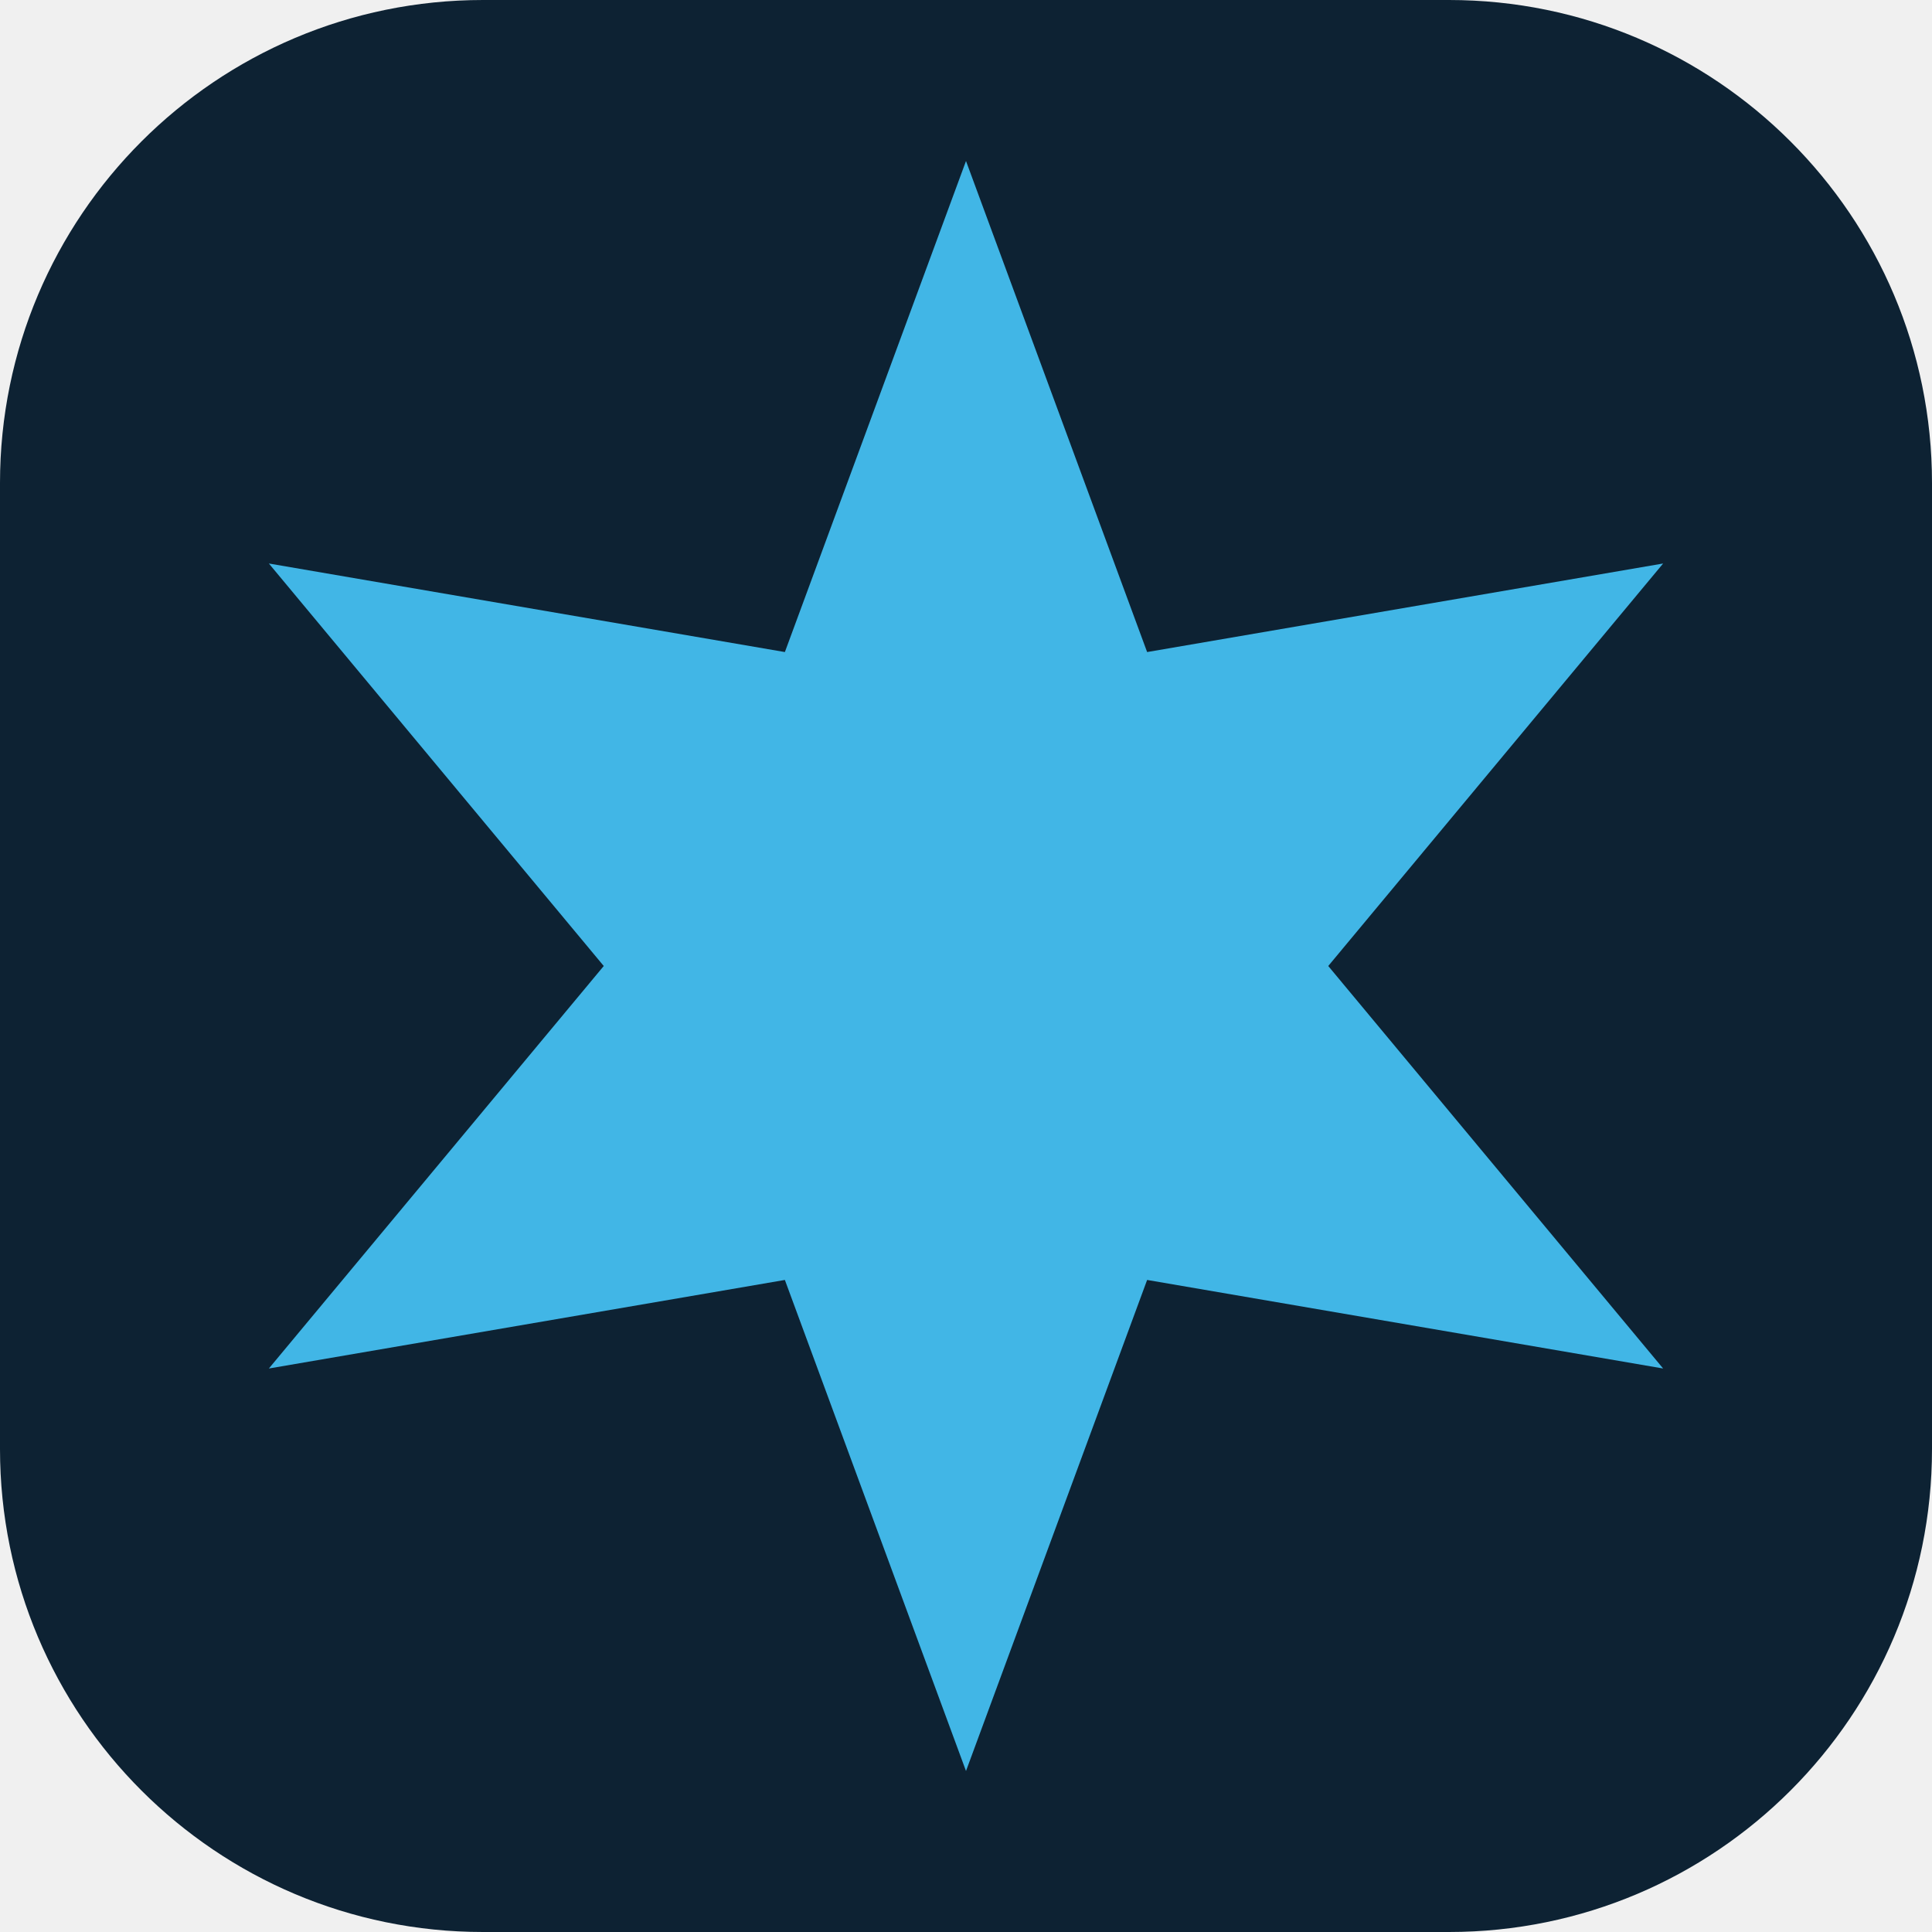
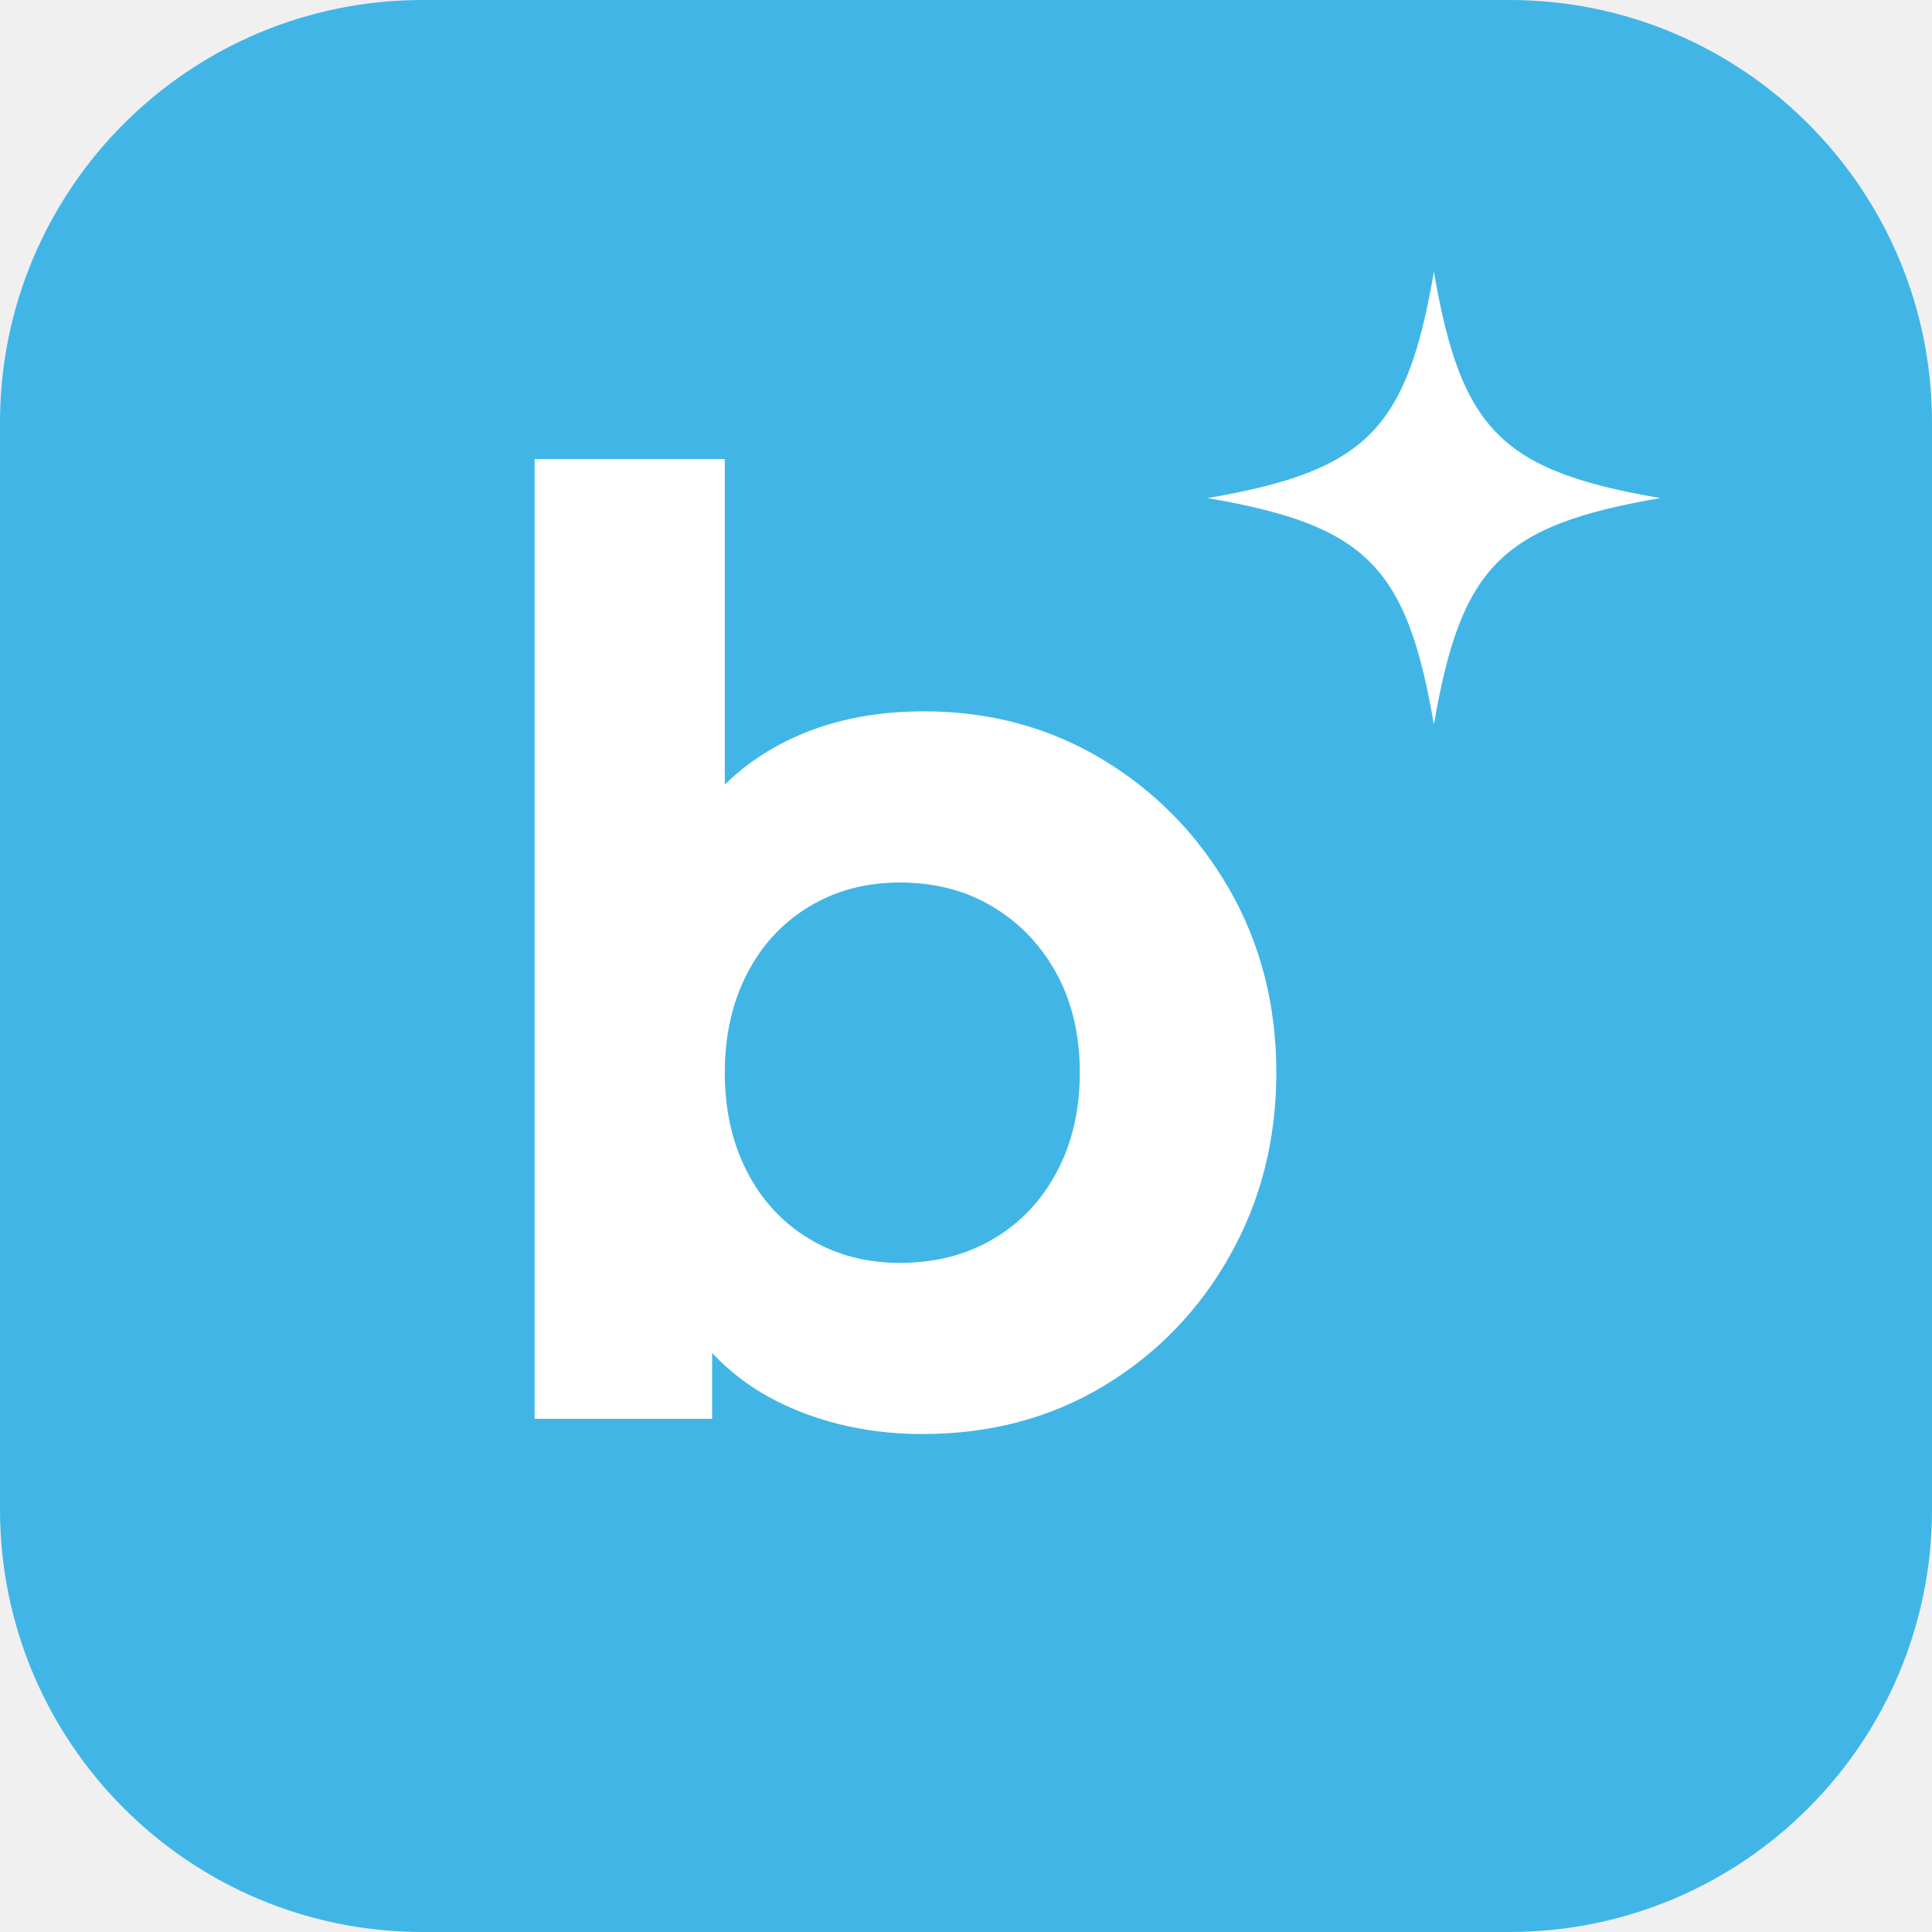
- <svg xmlns="http://www.w3.org/2000/svg" viewBox="-12 -12 24 24">
-   <rect x="-12" y="-12" width="24" height="24" rx="6" fill="#0d2233" />
-   <polygon fill="#41b6e6" points="0,-10 2.25,-3.9 8.66,-5 4.5,0 8.66,5 2.25,3.9 0,10 -2.25,3.9 -8.66,5 -4.5,0 -8.66,-5 -2.25,-3.9" />
+ <svg xmlns="http://www.w3.org/2000/svg" width="256" height="256" viewBox="0 0 64 64">
+   <rect width="64" height="64" rx="14" fill="#41b6e6" />
+   <path transform="translate(15.40 0)" fill="#ffffff" d="M15.162 47.504Q12.81 47.504 10.815 46.643Q8.82 45.782 7.602 44.102L8.19 42.8V47.0H2.31V15.206H8.61V28.436L7.644 27.176Q8.778 25.454 10.731 24.509Q12.684 23.564 15.204 23.564Q18.48 23.564 21.126 25.16Q23.772 26.756 25.326 29.465Q26.88 32.174 26.88 35.534Q26.88 38.852 25.347 41.582Q23.814 44.312 21.168 45.908Q18.522 47.504 15.162 47.504ZM14.406 41.834Q16.17 41.834 17.514 41.036Q18.858 40.238 19.614 38.81Q20.37 37.382 20.37 35.534Q20.37 33.686 19.614 32.279Q18.858 30.872 17.514 30.053Q16.17 29.234 14.406 29.234Q12.726 29.234 11.403 30.032Q10.08 30.83 9.345 32.258Q8.61 33.686 8.61 35.534Q8.61 37.382 9.345 38.81Q10.08 40.238 11.403 41.036Q12.726 41.834 14.406 41.834Z" />
+   <path transform="translate(47.50 16.50) scale(0.75)" fill="#ffffff" d="M0,-10 C1.2,-3 3,-1.2 10,0 C3,1.2 1.2,3 0,10 C-1.2,3 -3,1.2 -10,0 C-3,-1.2 -1.2,-3 0,-10Z" />
</svg>
